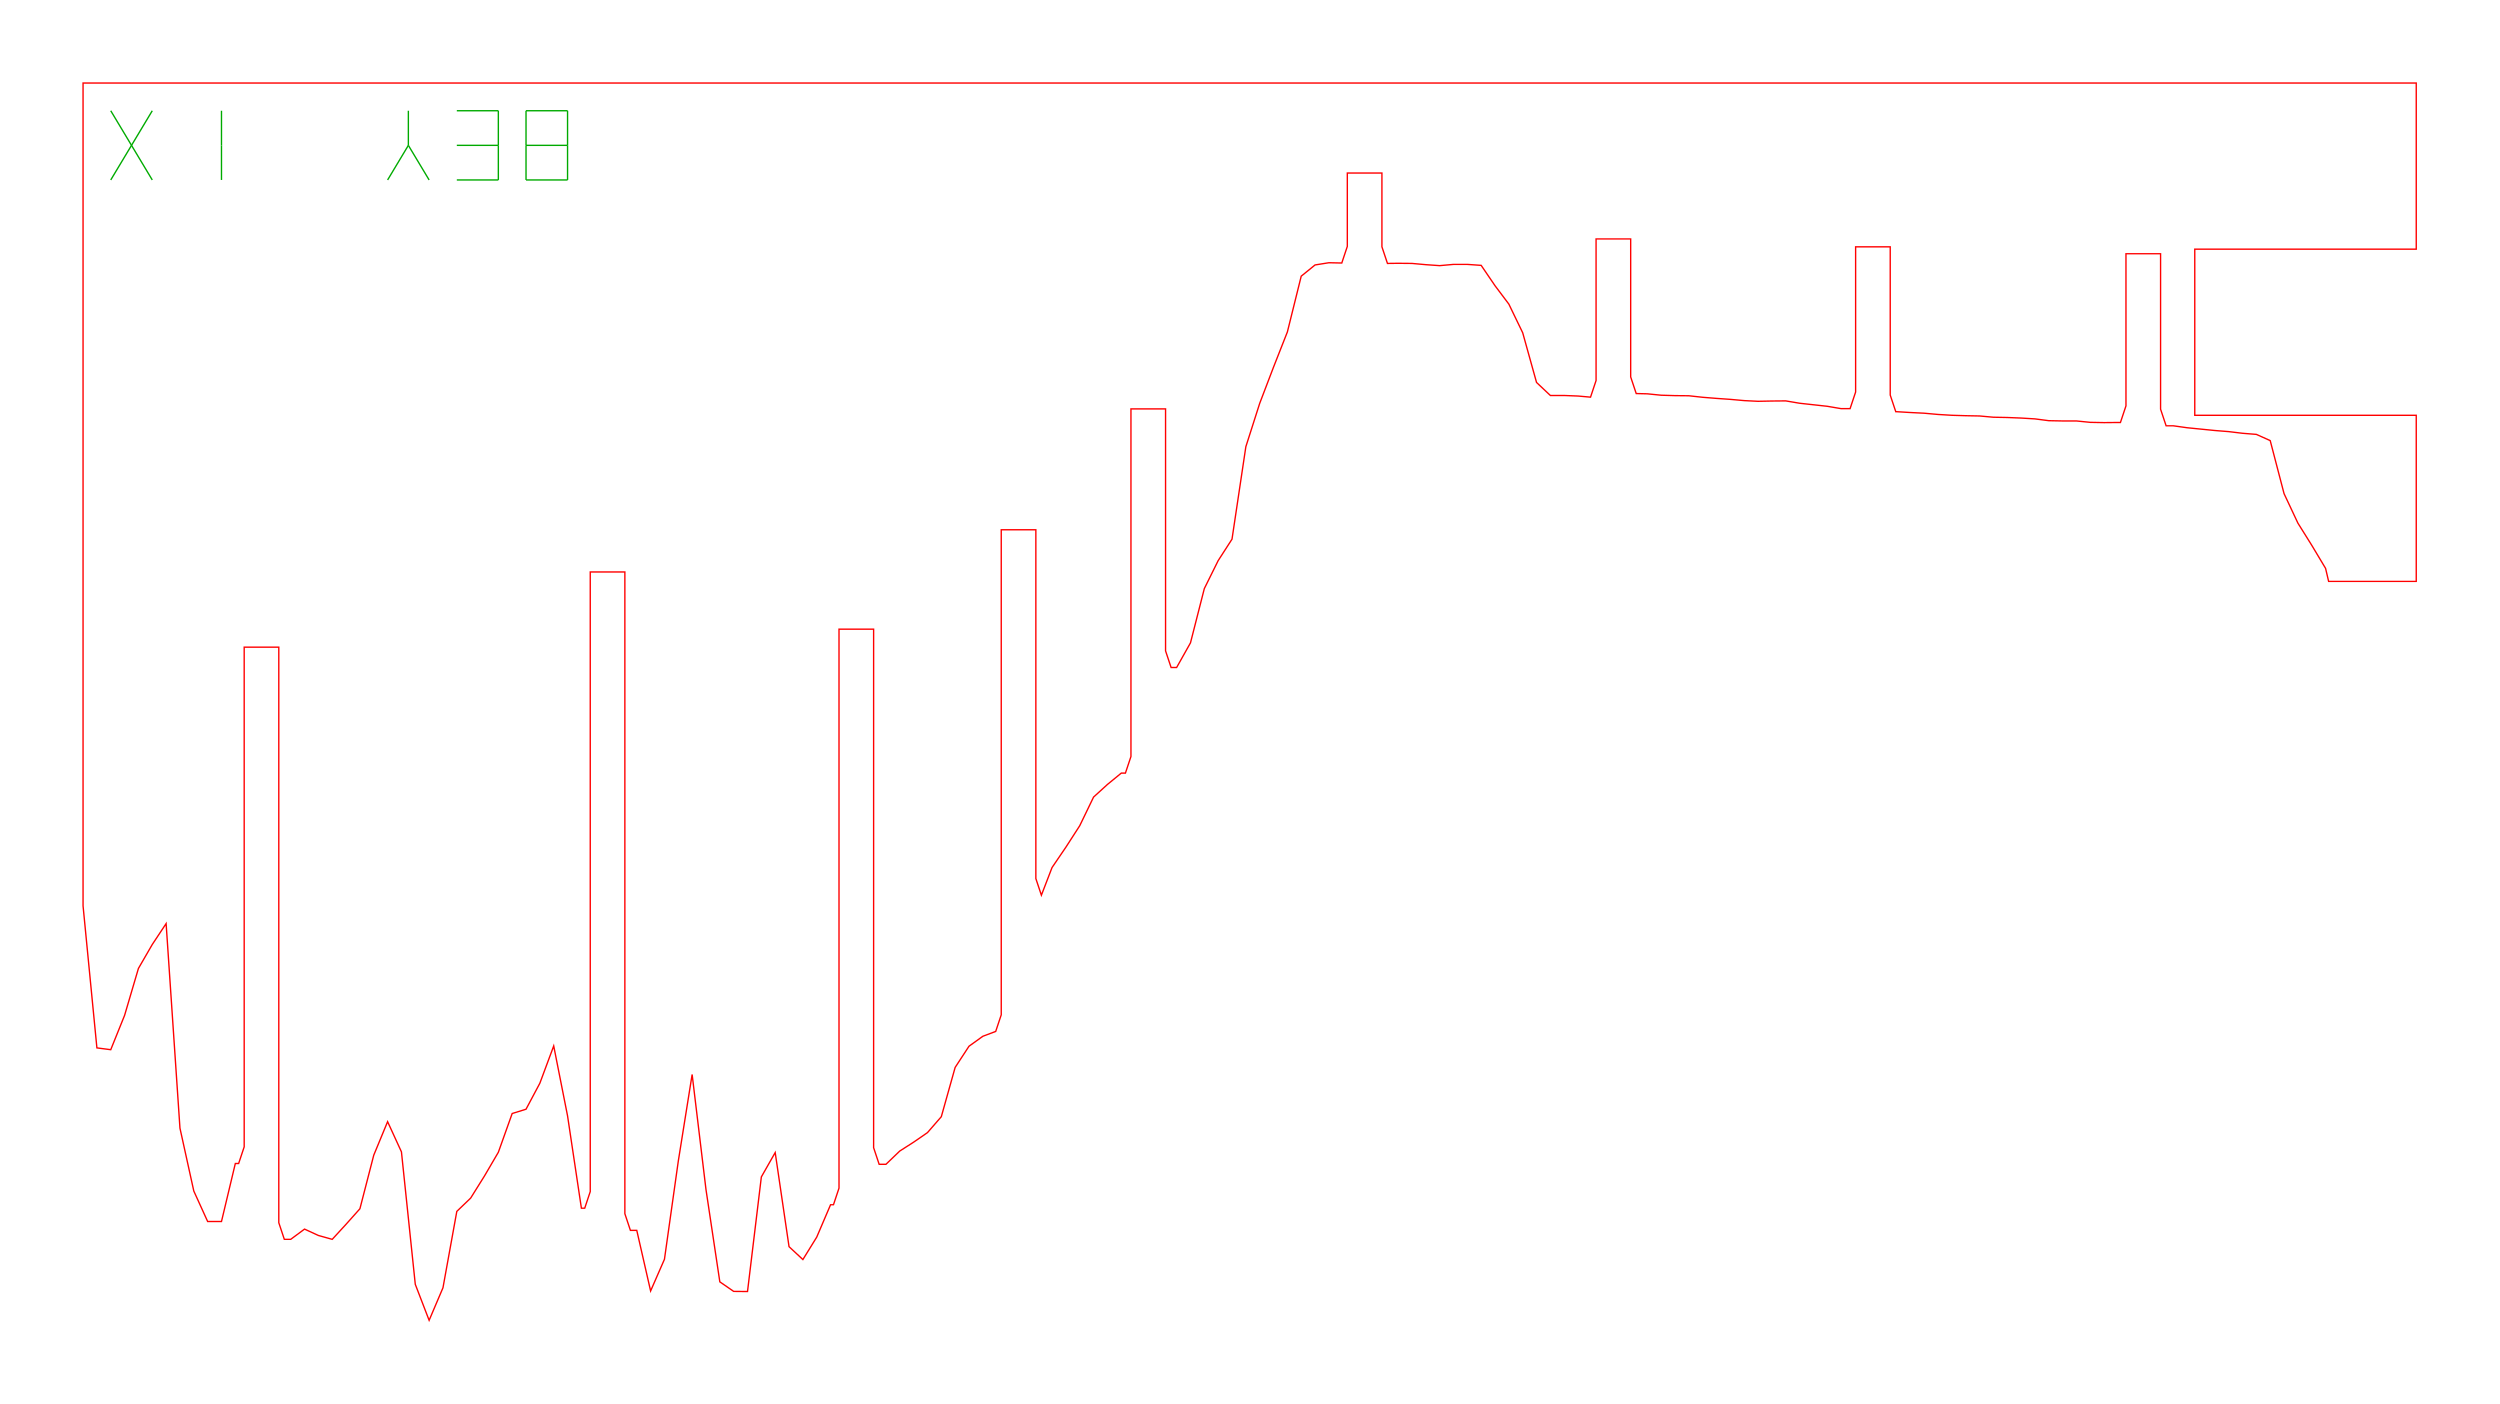
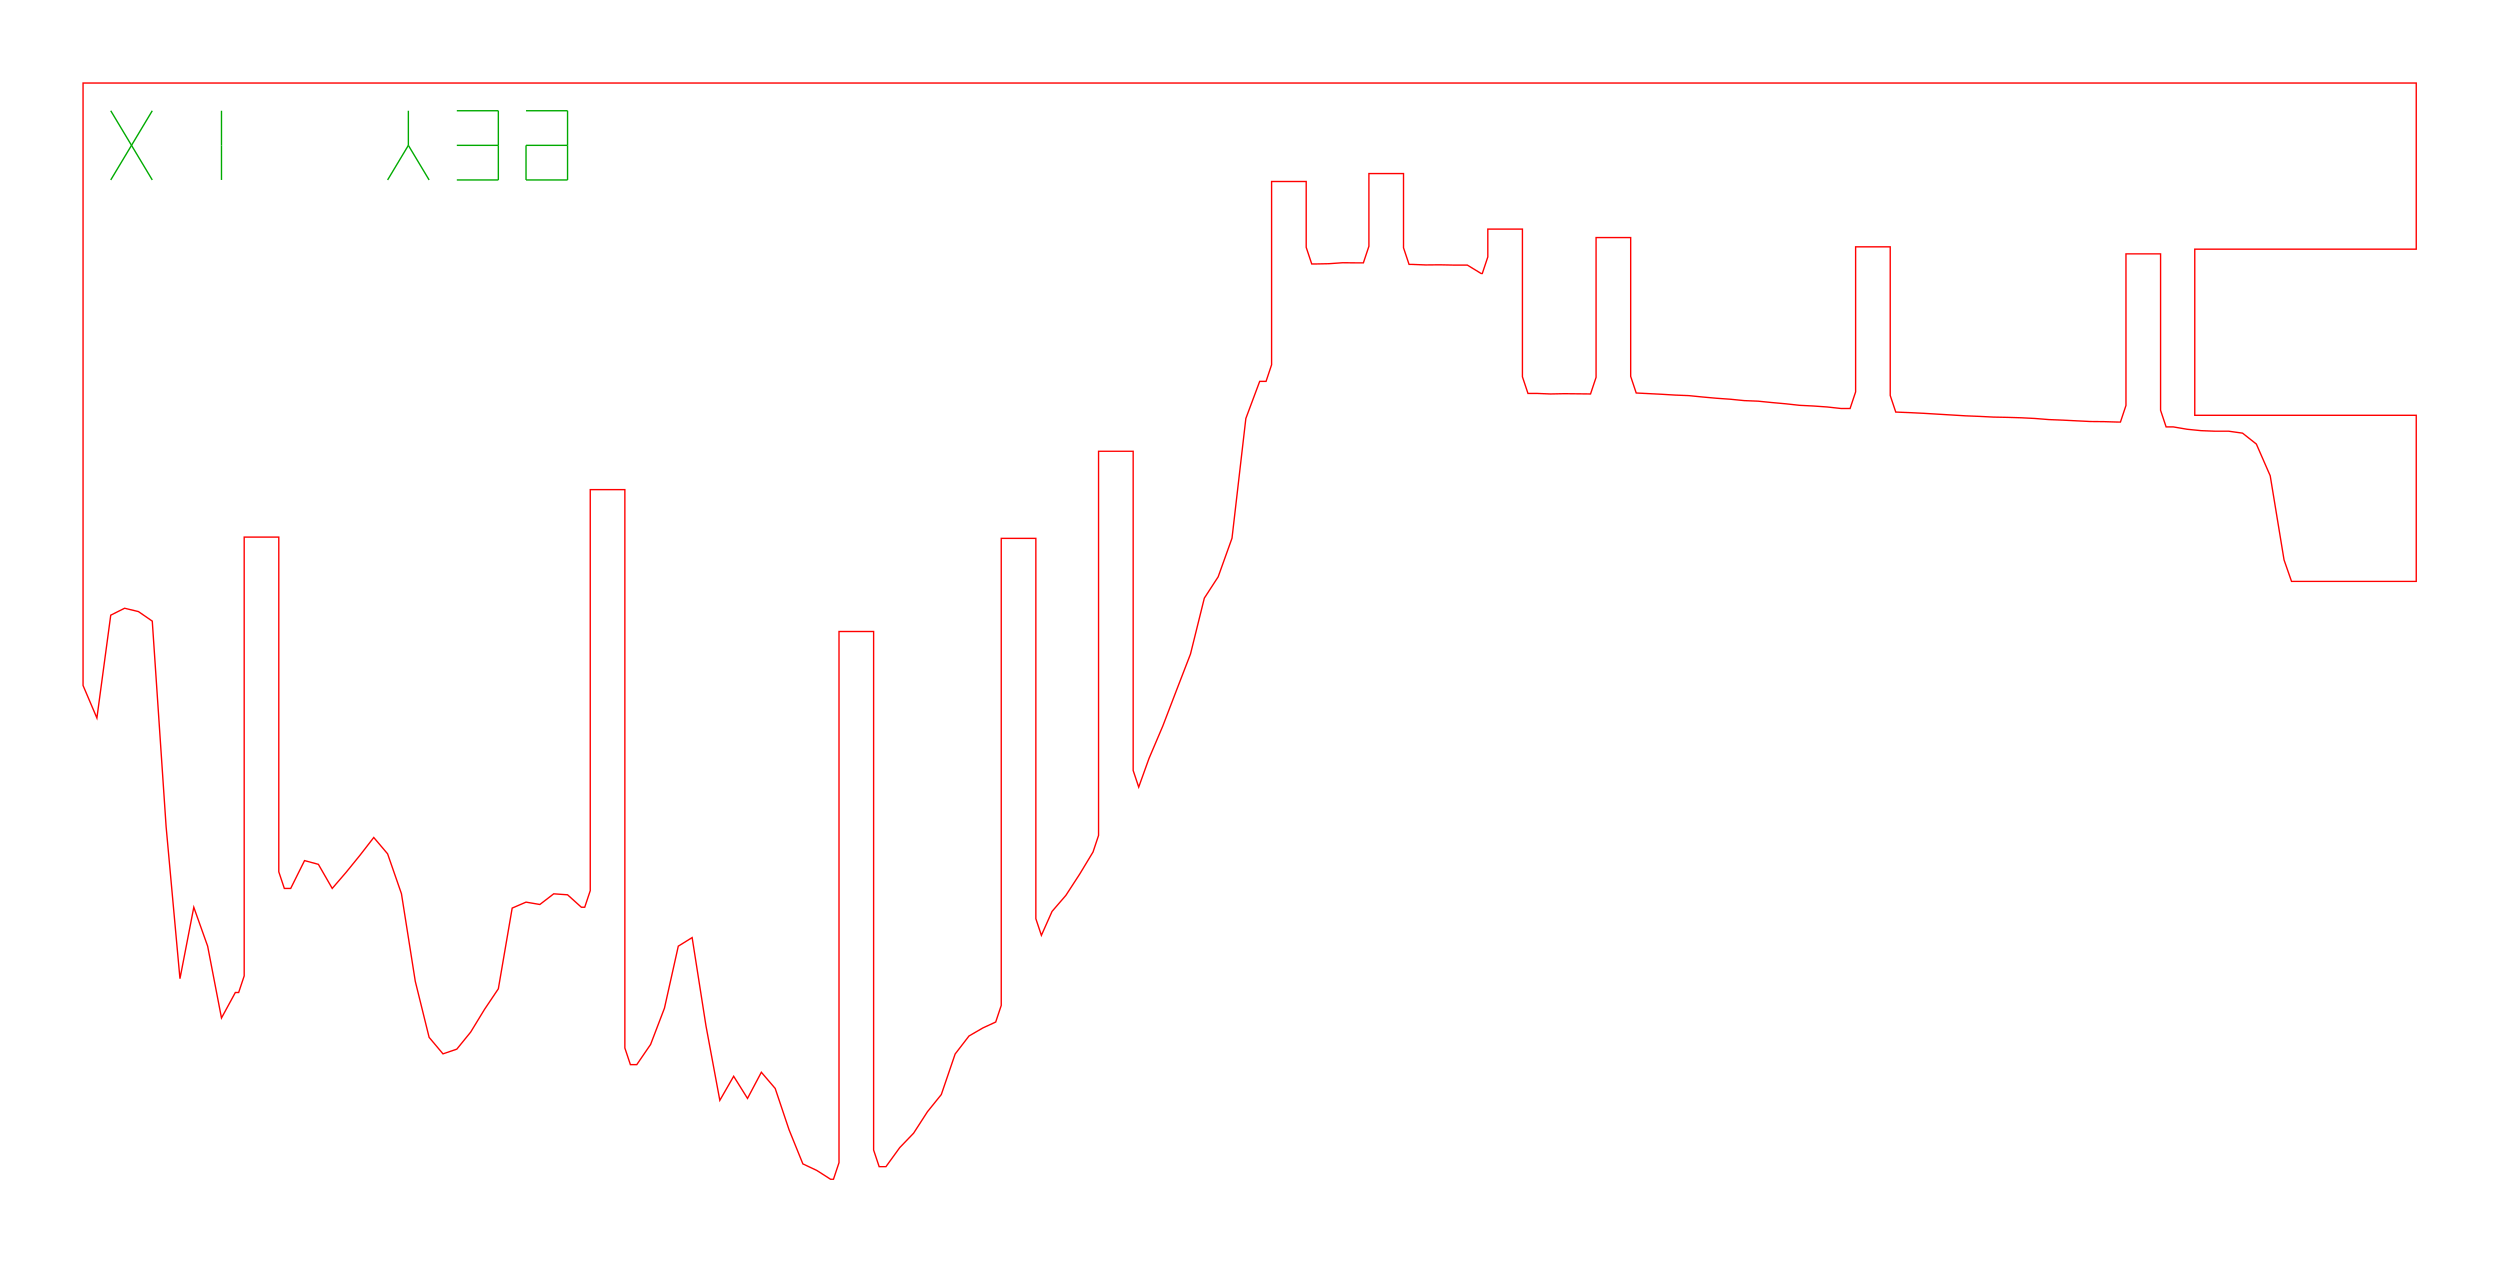
- <svg xmlns="http://www.w3.org/2000/svg" width="180.6mm" height="101.4mm" viewBox="0 0 180.6 101.4">
-   <path d="M 166.00,6.00 L 165.00,6.00 L 164.00,6.00 L 163.00,6.00 L 162.00,6.00 L 161.00,6.00 L 160.00,6.00 L 159.00,6.00 L 158.00,6.00 L 157.00,6.00 L 156.00,6.00 L 155.00,6.00 L 154.00,6.00 L 153.00,6.00 L 152.00,6.00 L 151.00,6.00 L 150.00,6.00 L 149.00,6.00 L 148.00,6.00 L 147.00,6.00 L 146.00,6.00 L 145.00,6.00 L 144.00,6.00 L 143.00,6.00 L 142.00,6.00 L 141.00,6.00 L 140.00,6.00 L 139.00,6.00 L 138.00,6.00 L 137.00,6.00 L 136.00,6.00 L 135.00,6.00 L 134.00,6.00 L 133.00,6.00 L 132.00,6.00 L 131.00,6.00 L 130.00,6.00 L 129.00,6.00 L 128.00,6.00 L 127.00,6.00 L 126.00,6.00 L 125.00,6.00 L 124.00,6.00 L 123.00,6.00 L 122.00,6.00 L 121.00,6.00 L 120.00,6.00 L 119.00,6.00 L 118.00,6.00 L 117.00,6.00 L 116.00,6.00 L 115.00,6.00 L 114.00,6.00 L 113.00,6.00 L 112.00,6.00 L 111.00,6.00 L 110.00,6.00 L 109.00,6.00 L 108.00,6.00 L 107.00,6.00 L 106.00,6.00 L 105.00,6.00 L 104.00,6.00 L 103.00,6.00 L 102.00,6.00 L 101.00,6.00 L 100.00,6.00 L 99.00,6.00 L 98.00,6.00 L 97.00,6.00 L 96.00,6.00 L 95.00,6.00 L 94.00,6.00 L 93.00,6.00 L 92.00,6.00 L 91.00,6.00 L 90.00,6.00 L 89.00,6.00 L 88.00,6.00 L 87.00,6.00 L 86.00,6.00 L 85.00,6.00 L 84.00,6.00 L 83.00,6.00 L 82.00,6.00 L 81.00,6.00 L 80.00,6.00 L 79.00,6.00 L 78.00,6.00 L 77.00,6.00 L 76.00,6.00 L 75.00,6.00 L 74.00,6.00 L 73.00,6.00 L 72.00,6.00 L 71.00,6.00 L 70.00,6.00 L 69.00,6.00 L 68.00,6.00 L 67.00,6.00 L 66.00,6.00 L 65.00,6.00 L 64.00,6.00 L 63.00,6.00 L 62.00,6.00 L 61.00,6.00 L 60.00,6.00 L 59.00,6.00 L 58.00,6.00 L 57.00,6.00 L 56.00,6.00 L 55.00,6.00 L 54.00,6.00 L 53.00,6.00 L 52.00,6.00 L 51.00,6.00 L 50.00,6.00 L 49.00,6.00 L 48.00,6.00 L 47.00,6.00 L 46.00,6.00 L 45.00,6.00 L 44.00,6.00 L 43.00,6.00 L 42.00,6.00 L 41.00,6.00 L 40.00,6.00 L 39.00,6.00 L 38.00,6.00 L 37.00,6.00 L 36.00,6.00 L 35.00,6.00 L 34.00,6.00 L 33.00,6.00 L 32.00,6.00 L 31.00,6.00 L 30.00,6.00 L 29.00,6.00 L 28.00,6.00 L 27.00,6.00 L 26.00,6.00 L 25.00,6.00 L 24.00,6.00 L 23.00,6.00 L 22.00,6.00 L 21.00,6.00 L 20.00,6.00 L 19.00,6.00 L 18.00,6.00 L 17.00,6.00 L 16.00,6.00 L 15.00,6.00 L 14.00,6.00 L 13.00,6.00 L 12.00,6.00 L 11.00,6.00 L 10.00,6.00 L 9.00,6.00 L 8.00,6.00 L 7.00,6.00 L 6.00,6.00 L 6.00,65.44 L 7.00,75.70 L 8.00,75.83 L 9.00,73.35 L 10.00,69.96 L 11.00,68.23 L 12.00,66.72 L 13.00,81.50 L 14.00,86.04 L 15.00,88.24 L 16.00,88.24 L 17.00,84.05 L 17.24,84.05 L 17.64,82.85 L 17.64,46.75 L 20.14,46.75 L 20.14,88.33 L 20.54,89.53 L 21.00,89.53 L 22.00,88.79 L 23.00,89.25 L 24.00,89.53 L 25.00,88.44 L 26.00,87.32 L 27.00,83.45 L 28.00,81.03 L 29.00,83.21 L 30.00,92.78 L 31.00,95.38 L 32.00,93.03 L 33.00,87.51 L 34.00,86.55 L 35.00,84.95 L 36.00,83.24 L 37.00,80.44 L 38.00,80.13 L 39.00,78.25 L 40.00,75.56 L 41.00,80.61 L 42.00,87.28 L 42.24,87.28 L 42.64,86.08 L 42.64,41.32 L 45.14,41.32 L 45.14,87.68 L 45.54,88.88 L 46.00,88.88 L 47.00,93.26 L 48.00,90.97 L 49.00,83.88 L 50.00,77.62 L 51.00,85.93 L 52.00,92.60 L 53.00,93.29 L 54.00,93.30 L 55.00,85.02 L 56.00,83.26 L 57.00,90.06 L 58.00,90.99 L 59.00,89.37 L 60.00,87.03 L 60.21,87.03 L 60.61,85.83 L 60.61,45.45 L 63.11,45.45 L 63.11,82.91 L 63.51,84.11 L 64.00,84.11 L 65.00,83.15 L 66.00,82.51 L 67.00,81.82 L 68.00,80.67 L 69.00,77.11 L 70.00,75.58 L 71.00,74.86 L 71.93,74.51 L 72.33,73.31 L 72.33,38.27 L 74.83,38.27 L 74.83,63.47 L 75.23,64.67 L 76.00,62.67 L 77.00,61.20 L 78.00,59.65 L 79.00,57.58 L 80.00,56.67 L 81.00,55.85 L 81.30,55.85 L 81.70,54.65 L 81.70,29.54 L 84.20,29.54 L 84.20,47.02 L 84.60,48.22 L 85.00,48.22 L 86.00,46.44 L 87.00,42.52 L 88.00,40.50 L 89.00,38.95 L 90.00,32.27 L 91.00,29.14 L 92.00,26.52 L 93.00,23.98 L 94.00,19.95 L 95.00,19.14 L 96.00,18.98 L 96.93,19.00 L 97.33,17.80 L 97.33,12.50 L 99.83,12.50 L 99.83,17.83 L 100.23,19.03 L 101.00,19.02 L 102.00,19.03 L 103.00,19.12 L 104.00,19.19 L 105.00,19.10 L 106.00,19.10 L 107.00,19.17 L 108.00,20.64 L 109.00,21.97 L 110.00,24.04 L 111.00,27.63 L 112.00,28.57 L 113.00,28.57 L 114.00,28.61 L 114.90,28.69 L 115.30,27.49 L 115.30,17.26 L 117.80,17.26 L 117.80,27.23 L 118.20,28.43 L 119.00,28.45 L 120.00,28.55 L 121.00,28.58 L 122.00,28.59 L 123.00,28.70 L 124.00,28.78 L 125.00,28.85 L 126.00,28.94 L 127.00,28.99 L 128.00,28.97 L 129.00,28.96 L 130.00,29.13 L 131.00,29.24 L 132.00,29.35 L 133.00,29.52 L 133.65,29.52 L 134.05,28.32 L 134.05,17.83 L 136.55,17.83 L 136.55,28.54 L 136.95,29.74 L 137.00,29.74 L 138.00,29.80 L 139.00,29.85 L 140.00,29.94 L 141.00,30.00 L 142.00,30.03 L 143.00,30.05 L 144.00,30.14 L 145.00,30.16 L 146.00,30.20 L 147.00,30.26 L 148.00,30.39 L 149.00,30.41 L 150.00,30.41 L 151.00,30.51 L 152.00,30.53 L 153.00,30.52 L 153.18,30.52 L 153.58,29.32 L 153.58,18.33 L 156.08,18.33 L 156.08,29.56 L 156.48,30.76 L 157.00,30.76 L 158.00,30.90 L 159.00,31.00 L 160.00,31.10 L 161.00,31.18 L 162.00,31.30 L 163.00,31.38 L 164.00,31.83 L 165.00,35.66 L 166.00,37.79 L 167.00,39.39 L 168.00,41.06 L 168.22,42.00 L 174.55,42.00 L 174.55,30.00 L 166.55,30.00 L 158.55,30.00 L 158.55,18.00 L 166.55,18.00 L 174.55,18.00 L 174.55,6.00 L 174.00,6.00 L 173.00,6.00 L 172.00,6.00 L 171.00,6.00 L 170.00,6.00 L 169.00,6.00 L 168.00,6.00 L 167.00,6.00 L 166.55,6.00 L 166.00,6.00 Z" fill="none" stroke="#f00" stroke-width="0.1" />
+ <svg xmlns="http://www.w3.org/2000/svg" width="180.6mm" height="91.2mm" viewBox="0 0 180.6 91.2">
+   <path d="M 166.00,6.00 L 165.00,6.00 L 164.00,6.00 L 163.00,6.00 L 162.00,6.00 L 161.00,6.00 L 160.00,6.00 L 159.00,6.00 L 158.00,6.00 L 157.00,6.00 L 156.00,6.00 L 155.00,6.00 L 154.00,6.00 L 153.00,6.00 L 152.00,6.00 L 151.00,6.00 L 150.00,6.00 L 149.00,6.00 L 148.00,6.00 L 147.00,6.00 L 146.00,6.00 L 145.00,6.00 L 144.00,6.00 L 143.00,6.00 L 142.00,6.00 L 141.00,6.00 L 140.00,6.00 L 139.00,6.00 L 138.00,6.00 L 137.00,6.00 L 136.00,6.00 L 135.00,6.00 L 134.00,6.00 L 133.00,6.00 L 132.00,6.00 L 131.00,6.00 L 130.00,6.00 L 129.00,6.00 L 128.00,6.00 L 127.00,6.00 L 126.00,6.00 L 125.00,6.00 L 124.00,6.00 L 123.00,6.00 L 122.00,6.00 L 121.00,6.00 L 120.00,6.00 L 119.00,6.00 L 118.00,6.00 L 117.00,6.00 L 116.00,6.00 L 115.00,6.00 L 114.00,6.00 L 113.00,6.00 L 112.00,6.00 L 111.00,6.00 L 110.00,6.00 L 109.00,6.00 L 108.00,6.00 L 107.00,6.00 L 106.00,6.00 L 105.00,6.00 L 104.00,6.00 L 103.00,6.00 L 102.00,6.00 L 101.00,6.00 L 100.00,6.00 L 99.00,6.00 L 98.00,6.00 L 97.00,6.00 L 96.00,6.00 L 95.00,6.00 L 94.00,6.00 L 93.00,6.00 L 92.00,6.00 L 91.00,6.00 L 90.00,6.00 L 89.00,6.00 L 88.00,6.00 L 87.00,6.00 L 86.00,6.00 L 85.00,6.00 L 84.00,6.00 L 83.00,6.00 L 82.00,6.00 L 81.00,6.00 L 80.00,6.00 L 79.00,6.00 L 78.00,6.00 L 77.00,6.00 L 76.00,6.00 L 75.00,6.00 L 74.00,6.00 L 73.00,6.00 L 72.00,6.00 L 71.00,6.00 L 70.00,6.00 L 69.00,6.00 L 68.00,6.00 L 67.00,6.00 L 66.00,6.00 L 65.00,6.00 L 64.00,6.00 L 63.00,6.00 L 62.00,6.00 L 61.00,6.00 L 60.00,6.00 L 59.00,6.00 L 58.00,6.00 L 57.00,6.00 L 56.00,6.00 L 55.00,6.00 L 54.00,6.00 L 53.00,6.00 L 52.00,6.00 L 51.00,6.00 L 50.00,6.00 L 49.00,6.00 L 48.00,6.00 L 47.00,6.00 L 46.00,6.00 L 45.00,6.00 L 44.00,6.00 L 43.00,6.00 L 42.00,6.00 L 41.00,6.00 L 40.00,6.00 L 39.00,6.00 L 38.00,6.00 L 37.00,6.00 L 36.00,6.00 L 35.00,6.00 L 34.00,6.00 L 33.00,6.00 L 32.00,6.00 L 31.00,6.00 L 30.00,6.00 L 29.00,6.00 L 28.00,6.00 L 27.00,6.00 L 26.00,6.00 L 25.00,6.00 L 24.00,6.00 L 23.00,6.00 L 22.00,6.00 L 21.00,6.00 L 20.00,6.00 L 19.00,6.00 L 18.00,6.00 L 17.00,6.00 L 16.00,6.00 L 15.00,6.00 L 14.00,6.00 L 13.00,6.00 L 12.00,6.00 L 11.00,6.00 L 10.00,6.00 L 9.00,6.00 L 8.00,6.00 L 7.00,6.00 L 6.00,6.00 L 6.00,49.52 L 7.00,51.87 L 8.00,44.44 L 9.00,43.94 L 10.00,44.18 L 11.00,44.87 L 12.00,59.72 L 13.00,70.70 L 14.00,65.54 L 15.00,68.35 L 16.00,73.54 L 17.00,71.70 L 17.24,71.70 L 17.64,70.50 L 17.64,38.80 L 20.14,38.80 L 20.14,62.98 L 20.54,64.18 L 21.00,64.18 L 22.00,62.17 L 23.00,62.44 L 24.00,64.18 L 25.00,63.02 L 26.00,61.79 L 27.00,60.50 L 28.00,61.68 L 29.00,64.56 L 30.00,70.89 L 31.00,74.94 L 32.00,76.13 L 33.00,75.79 L 34.00,74.56 L 35.00,72.92 L 36.00,71.43 L 37.00,65.60 L 38.00,65.17 L 39.00,65.34 L 40.00,64.57 L 41.00,64.64 L 42.00,65.54 L 42.24,65.54 L 42.64,64.34 L 42.64,35.37 L 45.14,35.37 L 45.14,75.71 L 45.54,76.91 L 46.00,76.91 L 47.00,75.45 L 48.00,72.83 L 49.00,68.35 L 50.00,67.73 L 51.00,74.11 L 52.00,79.49 L 53.00,77.75 L 54.00,79.35 L 55.00,77.46 L 56.00,78.63 L 57.00,81.61 L 58.00,84.08 L 59.00,84.55 L 60.00,85.19 L 60.21,85.19 L 60.61,83.99 L 60.61,45.62 L 63.11,45.62 L 63.11,83.08 L 63.51,84.28 L 64.00,84.28 L 65.00,82.90 L 66.00,81.86 L 67.00,80.31 L 68.00,79.07 L 69.00,76.14 L 70.00,74.84 L 71.00,74.26 L 71.93,73.83 L 72.33,72.63 L 72.33,38.89 L 74.83,38.89 L 74.83,66.37 L 75.23,67.57 L 76.00,65.84 L 77.00,64.68 L 78.00,63.14 L 78.96,61.55 L 79.36,60.35 L 79.36,32.60 L 81.86,32.60 L 81.86,55.66 L 82.26,56.86 L 83.00,54.80 L 84.00,52.45 L 85.00,49.84 L 86.00,47.25 L 87.00,43.21 L 88.00,41.67 L 89.00,38.88 L 90.00,30.23 L 91.00,27.55 L 91.46,27.55 L 91.86,26.35 L 91.86,13.11 L 94.36,13.11 L 94.36,17.87 L 94.76,19.07 L 95.00,19.07 L 96.00,19.05 L 97.00,18.98 L 98.00,18.99 L 98.49,18.99 L 98.89,17.79 L 98.89,12.54 L 101.39,12.54 L 101.39,17.90 L 101.79,19.10 L 102.00,19.10 L 103.00,19.14 L 104.00,19.13 L 105.00,19.15 L 106.00,19.15 L 107.00,19.76 L 107.08,19.76 L 107.48,18.56 L 107.48,16.55 L 109.98,16.55 L 109.98,27.22 L 110.38,28.42 L 111.00,28.42 L 112.00,28.46 L 113.00,28.44 L 114.00,28.45 L 114.90,28.46 L 115.30,27.26 L 115.30,17.16 L 117.80,17.16 L 117.80,27.19 L 118.20,28.39 L 119.00,28.43 L 120.00,28.48 L 121.00,28.54 L 122.00,28.58 L 123.00,28.68 L 124.00,28.77 L 125.00,28.84 L 126.00,28.94 L 127.00,28.98 L 128.00,29.08 L 129.00,29.17 L 130.00,29.28 L 131.00,29.33 L 132.00,29.40 L 133.00,29.51 L 133.65,29.51 L 134.05,28.31 L 134.05,17.83 L 136.55,17.83 L 136.55,28.57 L 136.95,29.77 L 137.00,29.77 L 138.00,29.81 L 139.00,29.86 L 140.00,29.92 L 141.00,29.98 L 142.00,30.04 L 143.00,30.08 L 144.00,30.13 L 145.00,30.15 L 146.00,30.18 L 147.00,30.23 L 148.00,30.31 L 149.00,30.35 L 150.00,30.40 L 151.00,30.45 L 152.00,30.46 L 153.00,30.49 L 153.18,30.49 L 153.58,29.29 L 153.58,18.34 L 156.08,18.34 L 156.08,29.64 L 156.48,30.84 L 157.00,30.84 L 158.00,31.01 L 159.00,31.11 L 160.00,31.15 L 161.00,31.15 L 162.00,31.29 L 163.00,32.08 L 164.00,34.37 L 165.00,40.45 L 165.54,42.00 L 166.55,42.00 L 174.55,42.00 L 174.55,30.00 L 166.55,30.00 L 158.55,30.00 L 158.55,18.00 L 166.55,18.00 L 174.55,18.00 L 174.55,6.00 L 174.00,6.00 L 173.00,6.00 L 172.00,6.00 L 171.00,6.00 L 170.00,6.00 L 169.00,6.00 L 168.00,6.00 L 167.00,6.00 L 166.55,6.00 L 166.00,6.00 Z" fill="none" stroke="#f00" stroke-width="0.1" />
  <path d="M 8.00,13.00 L 11.00,8.00" fill="none" stroke="#0a0" stroke-width="0.1" />
  <path d="M 8.00,8.00 L 11.00,13.00" fill="none" stroke="#0a0" stroke-width="0.1" />
  <path d="M 16.00,13.00 L 16.00,10.50" fill="none" stroke="#0a0" stroke-width="0.1" />
  <path d="M 16.00,10.50 L 16.00,8.00" fill="none" stroke="#0a0" stroke-width="0.1" />
  <path d="M 28.00,13.00 L 29.50,10.50" fill="none" stroke="#0a0" stroke-width="0.1" />
  <path d="M 31.00,13.00 L 29.50,10.50" fill="none" stroke="#0a0" stroke-width="0.1" />
  <path d="M 29.50,10.50 L 29.50,8.00" fill="none" stroke="#0a0" stroke-width="0.1" />
  <path d="M 33.00,13.00 L 36.00,13.00" fill="none" stroke="#0a0" stroke-width="0.1" />
  <path d="M 36.00,13.00 L 36.00,10.50" fill="none" stroke="#0a0" stroke-width="0.1" />
  <path d="M 33.00,10.50 L 36.00,10.50" fill="none" stroke="#0a0" stroke-width="0.1" />
  <path d="M 36.00,10.50 L 36.00,8.00" fill="none" stroke="#0a0" stroke-width="0.1" />
  <path d="M 33.00,8.00 L 36.00,8.00" fill="none" stroke="#0a0" stroke-width="0.1" />
  <path d="M 38.00,13.00 L 41.00,13.00" fill="none" stroke="#0a0" stroke-width="0.1" />
  <path d="M 41.00,13.00 L 41.00,10.50" fill="none" stroke="#0a0" stroke-width="0.1" />
  <path d="M 41.00,10.50 L 41.00,8.00" fill="none" stroke="#0a0" stroke-width="0.1" />
  <path d="M 38.00,8.00 L 41.00,8.00" fill="none" stroke="#0a0" stroke-width="0.1" />
-   <path d="M 38.00,10.50 L 38.00,8.00" fill="none" stroke="#0a0" stroke-width="0.1" />
  <path d="M 38.00,13.00 L 38.00,10.50" fill="none" stroke="#0a0" stroke-width="0.1" />
  <path d="M 38.00,10.50 L 41.00,10.50" fill="none" stroke="#0a0" stroke-width="0.1" />
</svg>
